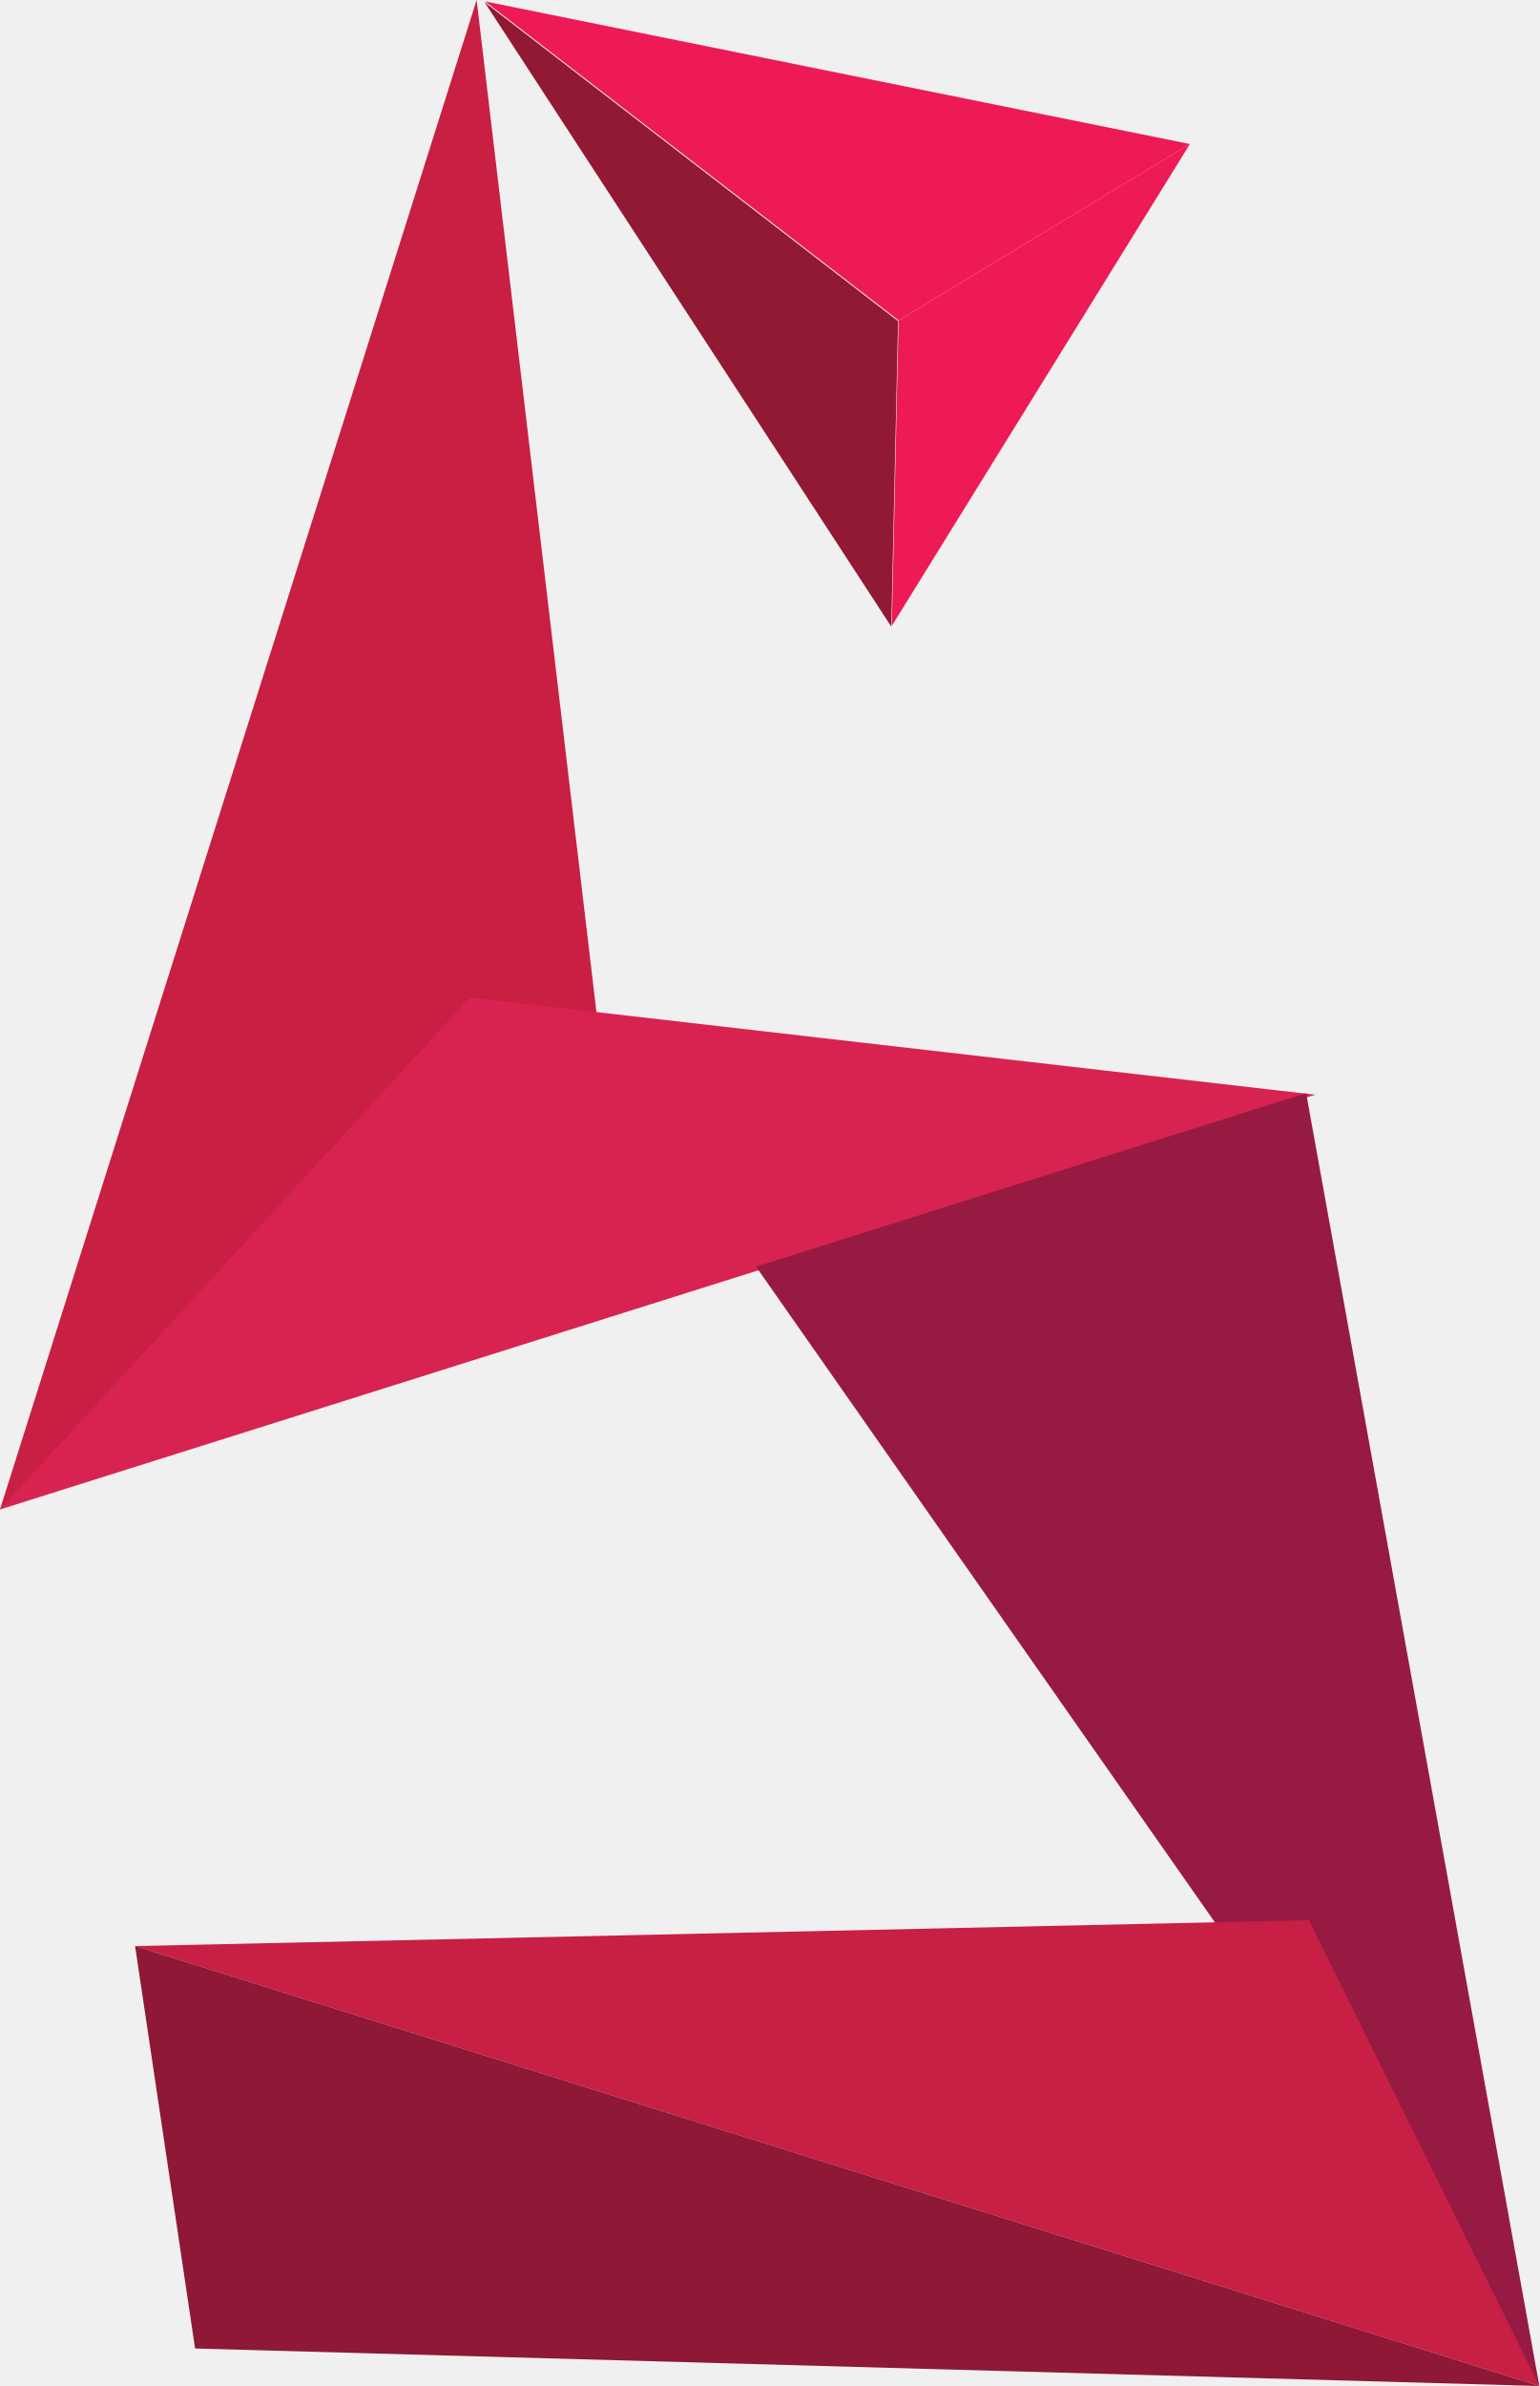
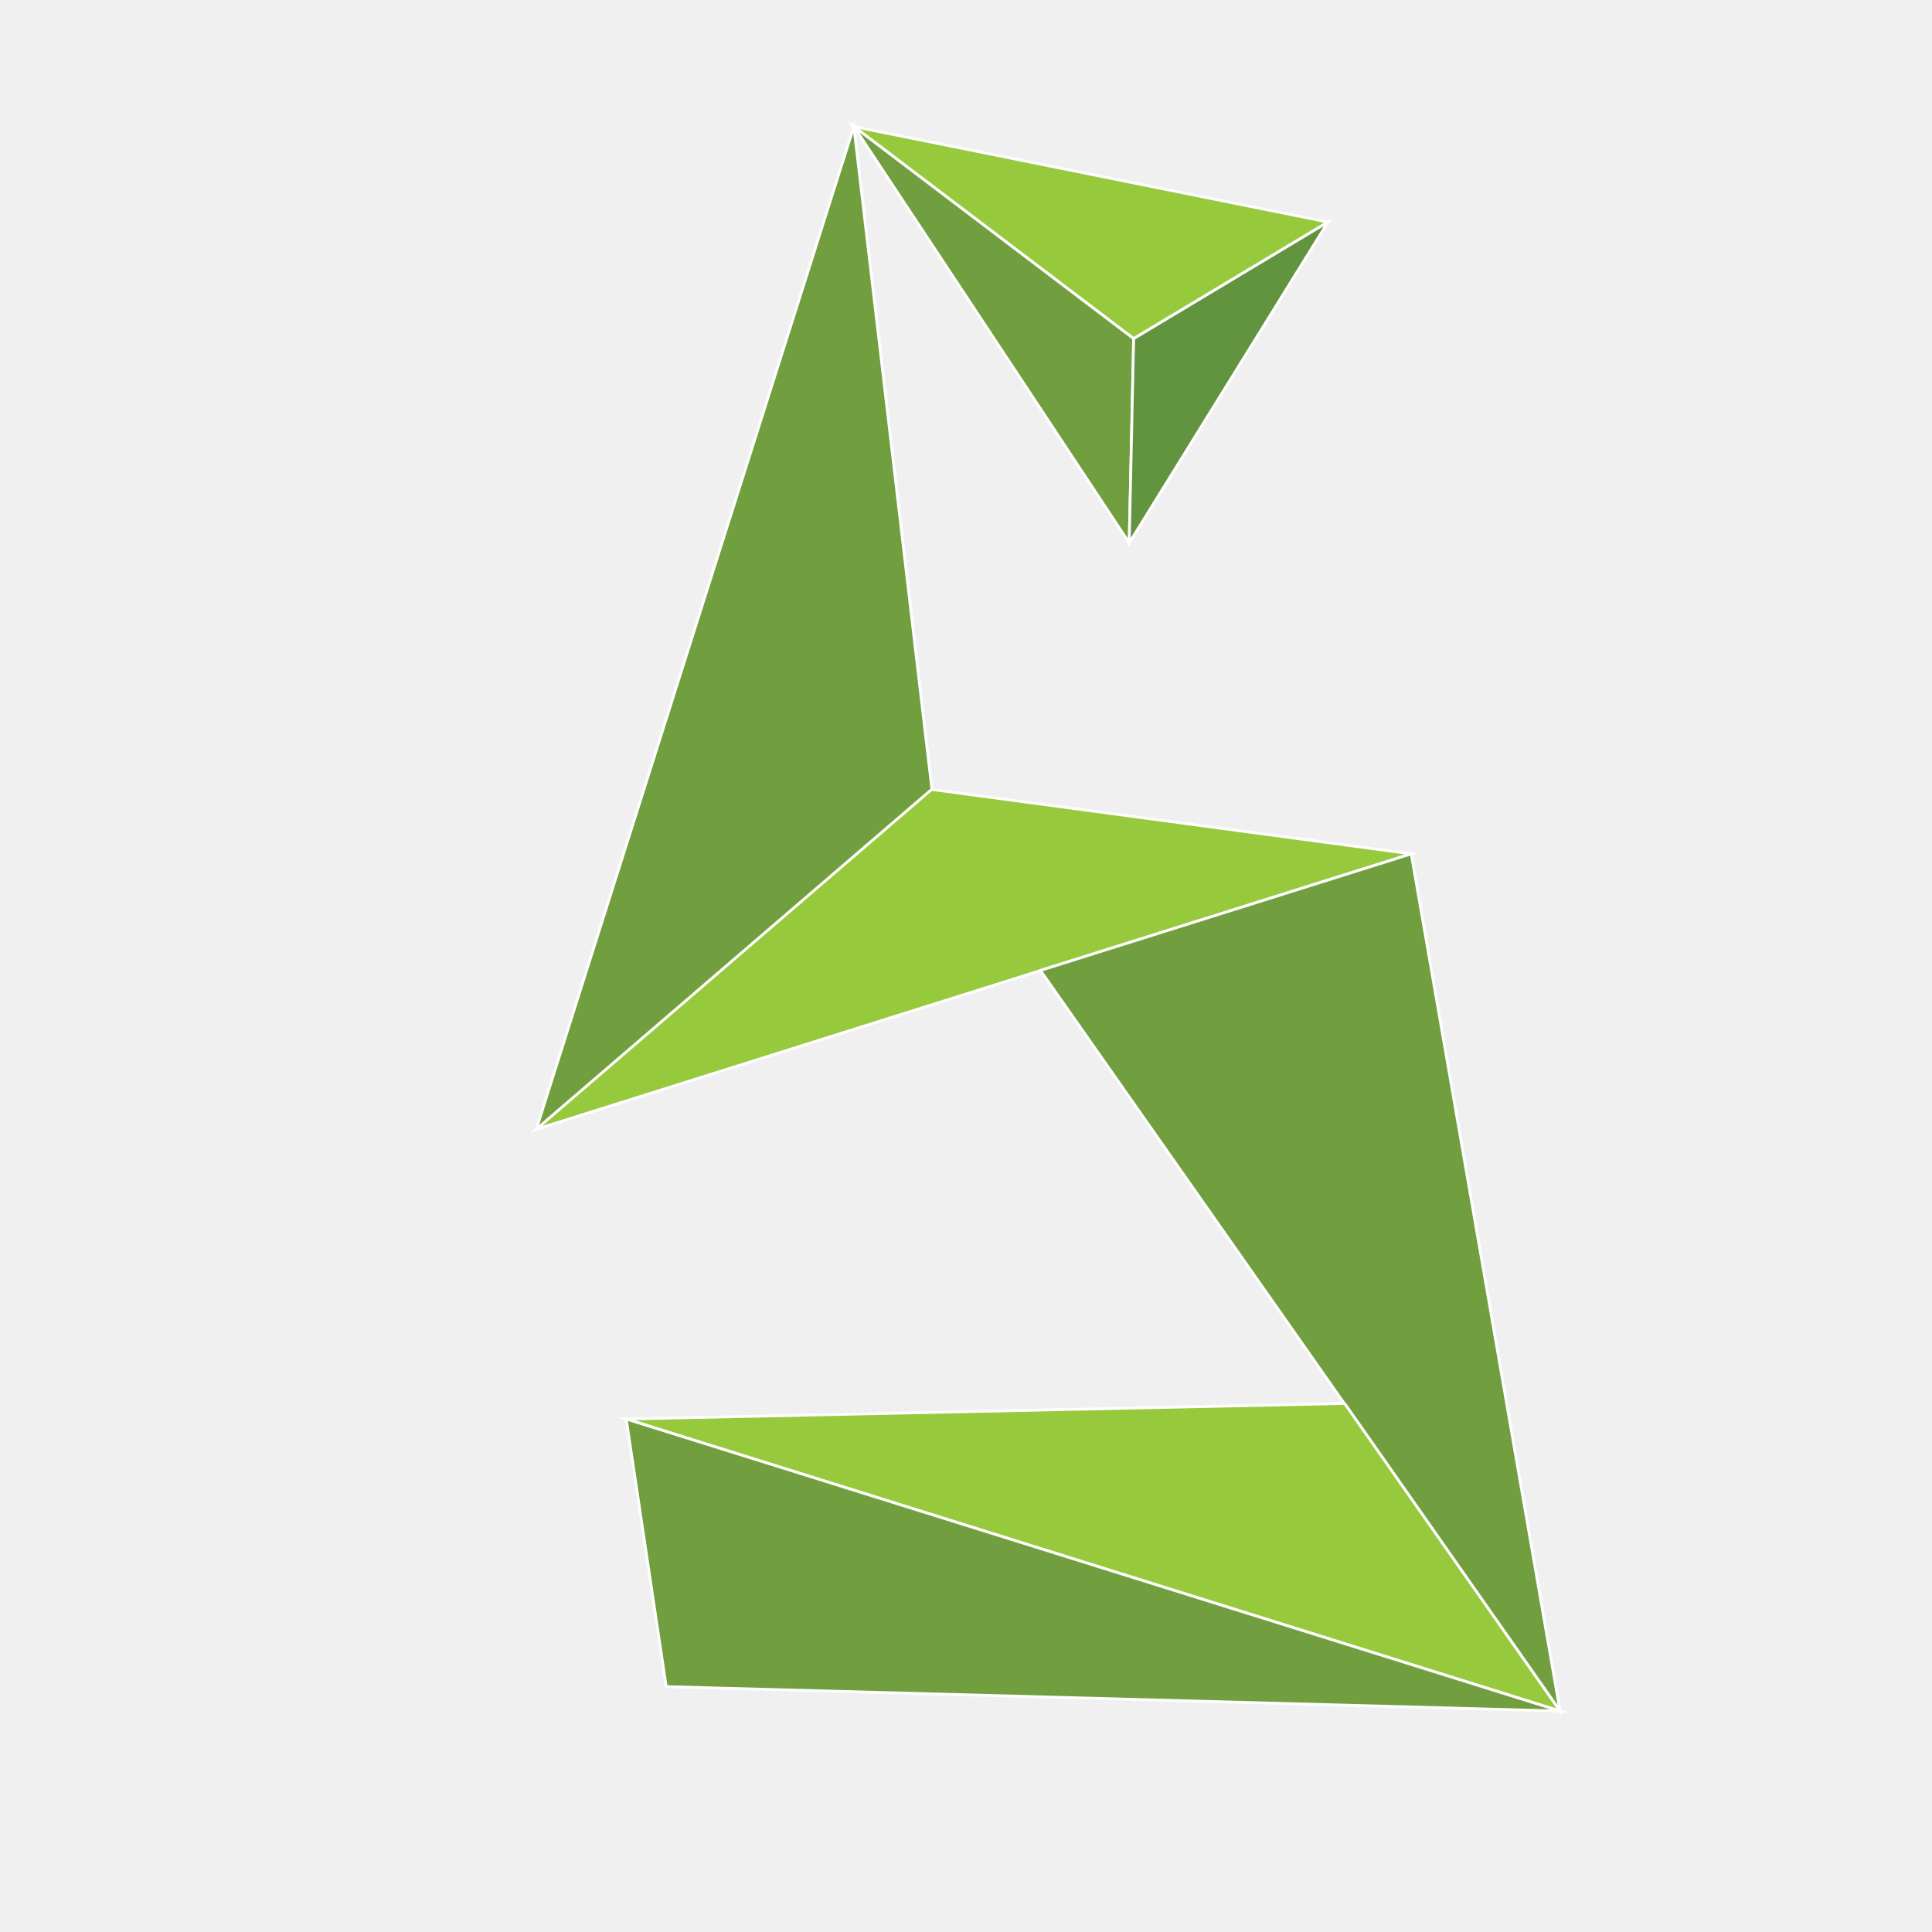
- <svg xmlns="http://www.w3.org/2000/svg" version="1.1" id="Layer_1" x="0px" y="0px" width="78.01px" height="120.883px" viewBox="0 0 78.01 120.883" enable-background="new 0 0 78.01 120.883" xml:space="preserve">
-   <polygon fill="#ED1A56" points="24.584,0.072 60.3,7.297 45.538,16.232 " />
-   <polygon fill="#921933" points="45.511,16.271 45.167,31.748 24.557,0.111 " />
-   <polygon fill="#ED1A56" points="60.3,7.297 45.538,16.232 45.194,31.709 " />
-   <polygon fill="#C81F43" points="24.154,0 31.303,60.367 0,76.475 " />
-   <polygon fill="#D82351" points="23.803,50.537 66.649,55.462 0,76.475 " />
-   <polygon fill="#971A43" points="66.191,55.383 78.01,120.883 38.313,64.173 " />
-   <polygon fill="#C81F44" points="6.847,98.595 66.328,97.285 78.01,120.883 " />
-   <polygon fill="#8E1835" points="6.846,98.594 9.887,118.983 78.01,120.883 " />
+ <svg xmlns="http://www.w3.org/2000/svg" version="1.1" id="Layer_1" x="0px" y="0px" viewBox="0 0 174 174" style="enable-background:new 0 0 174 174;" xml:space="preserve">
+   <style type="text/css">
+ 	.st0{fill:#97C93C;stroke:#FFFFFF;stroke-width:0.25;stroke-miterlimit:10;}
+ 	.st1{fill:#719F40;stroke:#FFFFFF;stroke-width:0.25;stroke-miterlimit:10;}
+ 	.st2{fill:#62933F;stroke:#FFFFFF;stroke-width:0.25;stroke-miterlimit:10;}
+ </style>
+   <g>
+     <polygon class="st0" points="76.9,11.4 119.6,20 102.1,30.5  " />
+     <polygon class="st1" points="102.1,30.5 101.7,48.9 76.9,11.4  " />
+     <polygon class="st2" points="119.6,20 102.1,30.5 101.7,48.9  " />
+     <polygon class="st1" points="76.9,11.4 85.3,82.7 48.3,101.7  " />
+     <polygon class="st0" points="83.9,71.1 127.1,76.9 48.3,101.7  " />
+     <polygon class="st1" points="127.1,76.9 140.5,154.1 93.7,87.4  " />
+     <polygon class="st0" points="56.4,127.8 121.1,126.4 140.5,154.1  " />
+     <polygon class="st1" points="56.4,127.8 60,151.9 140.5,154.1  " />
+   </g>
</svg>
